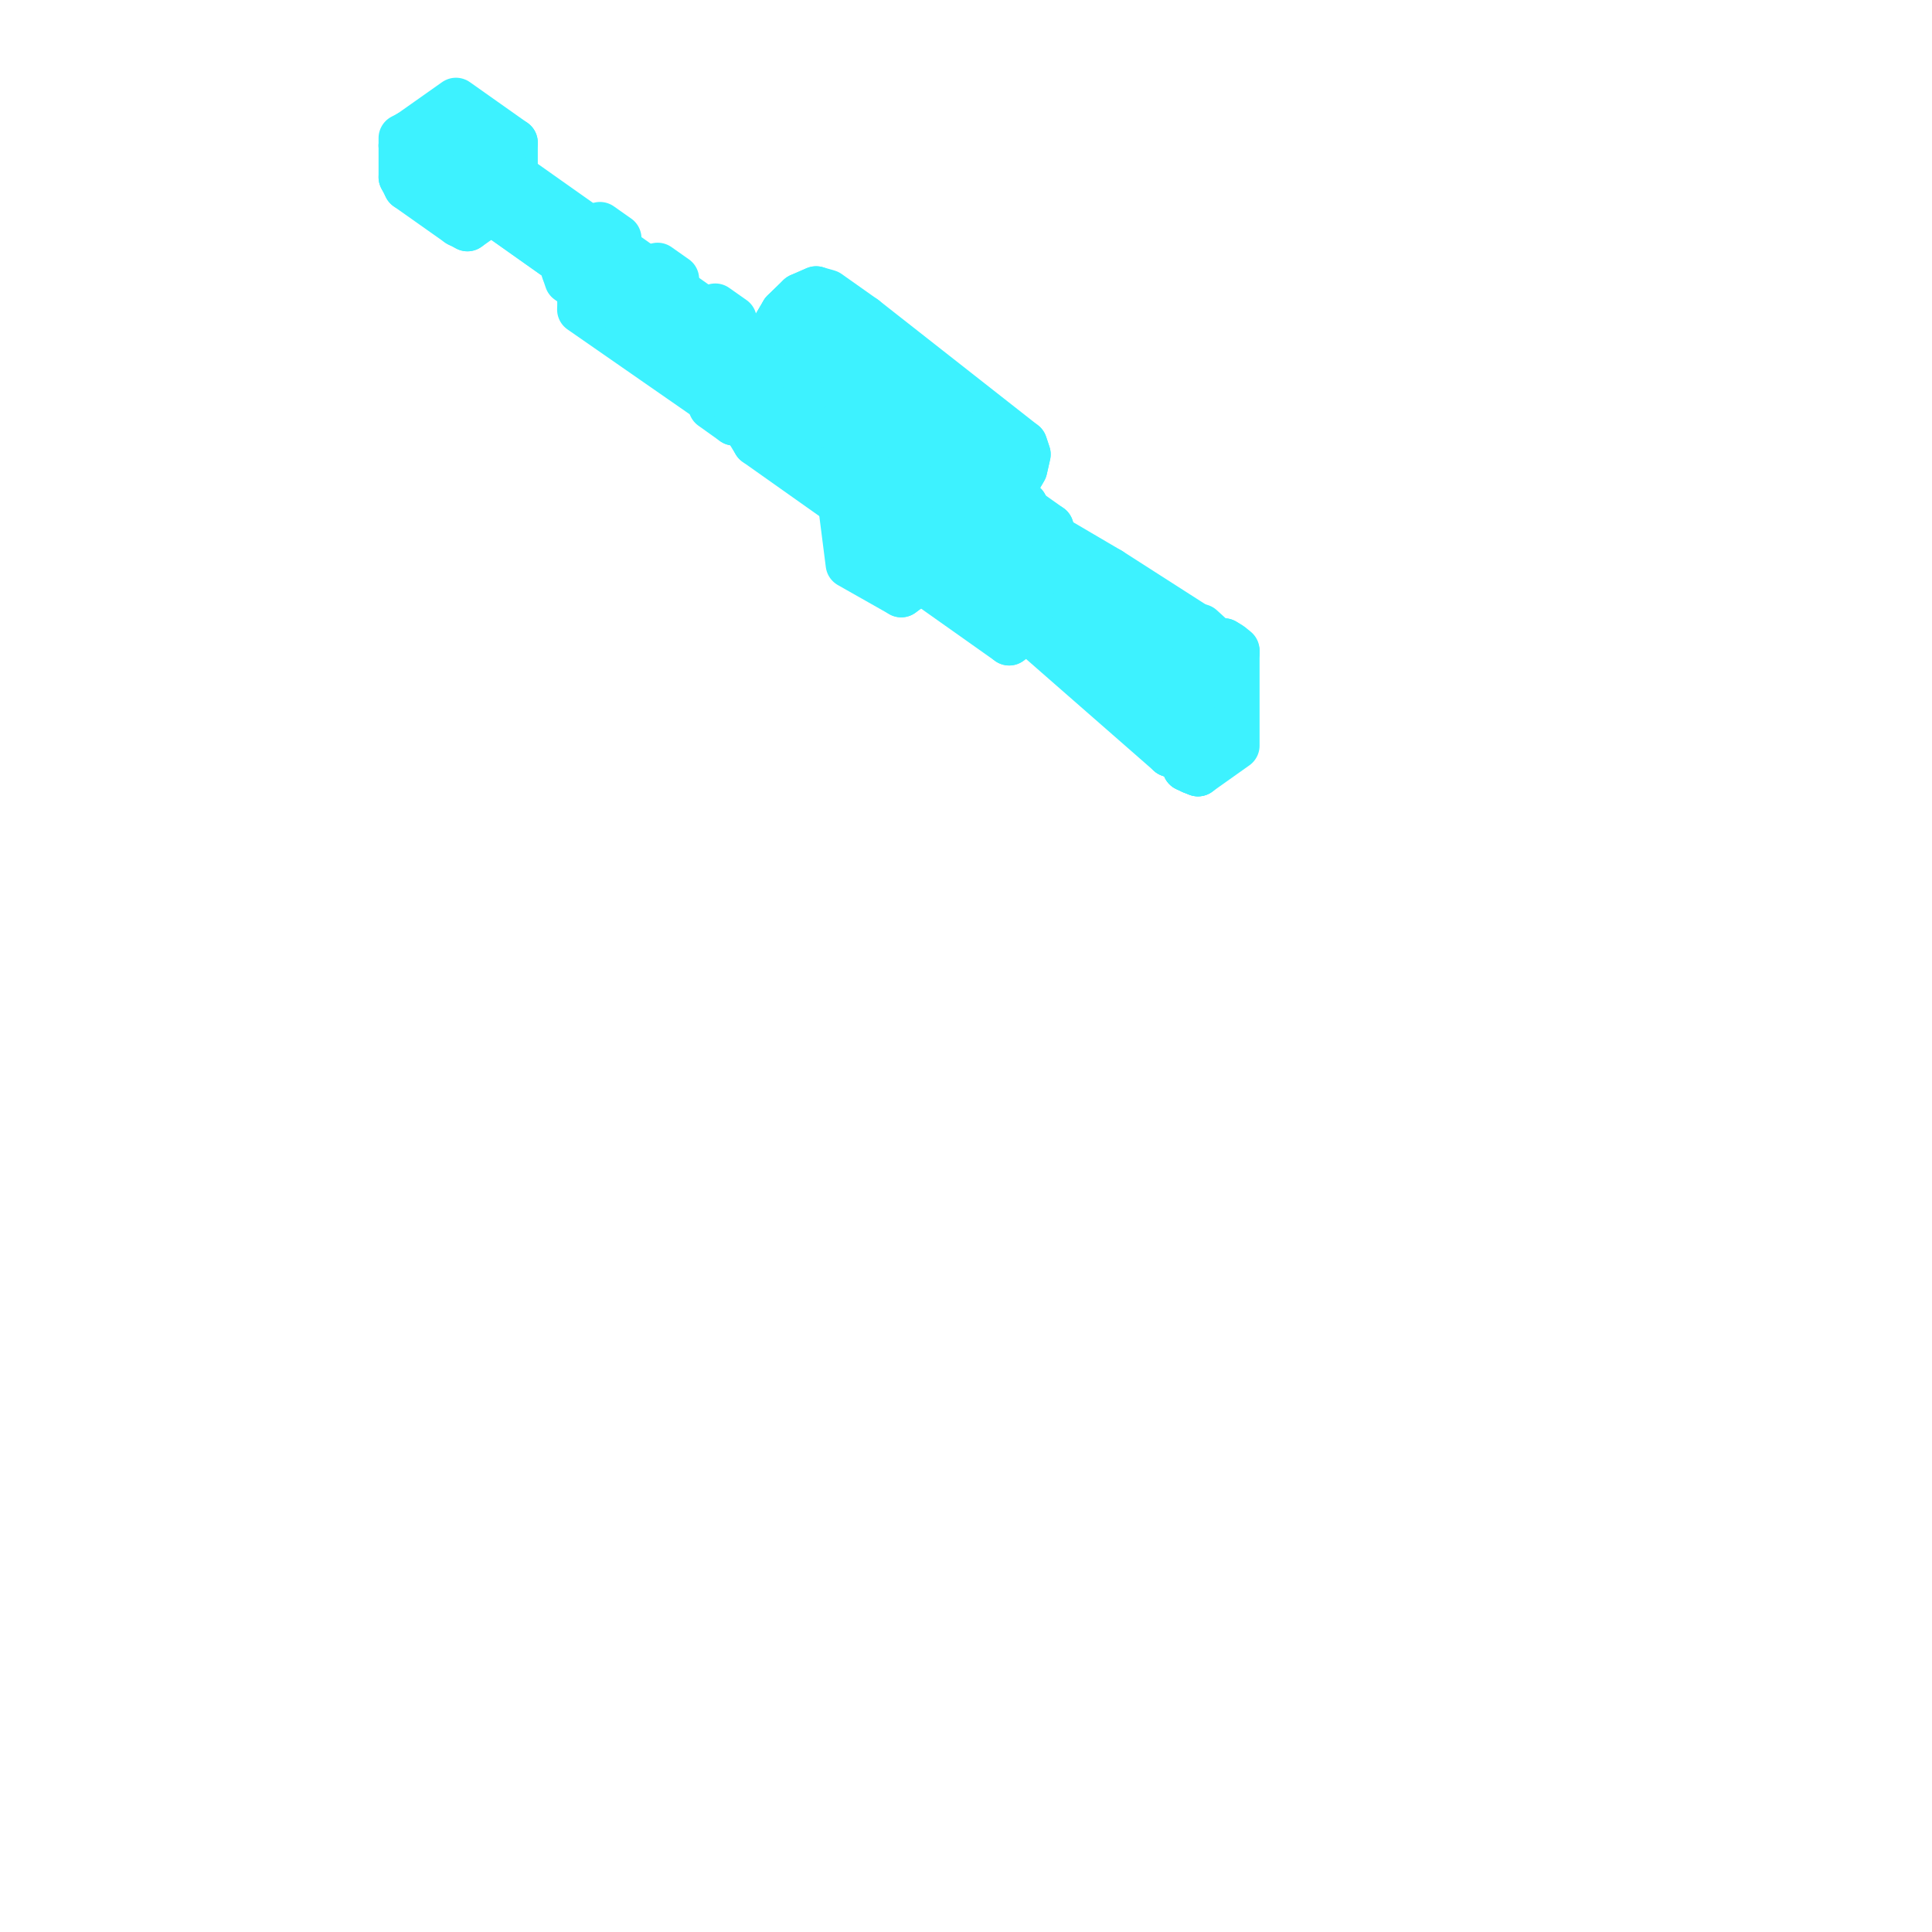
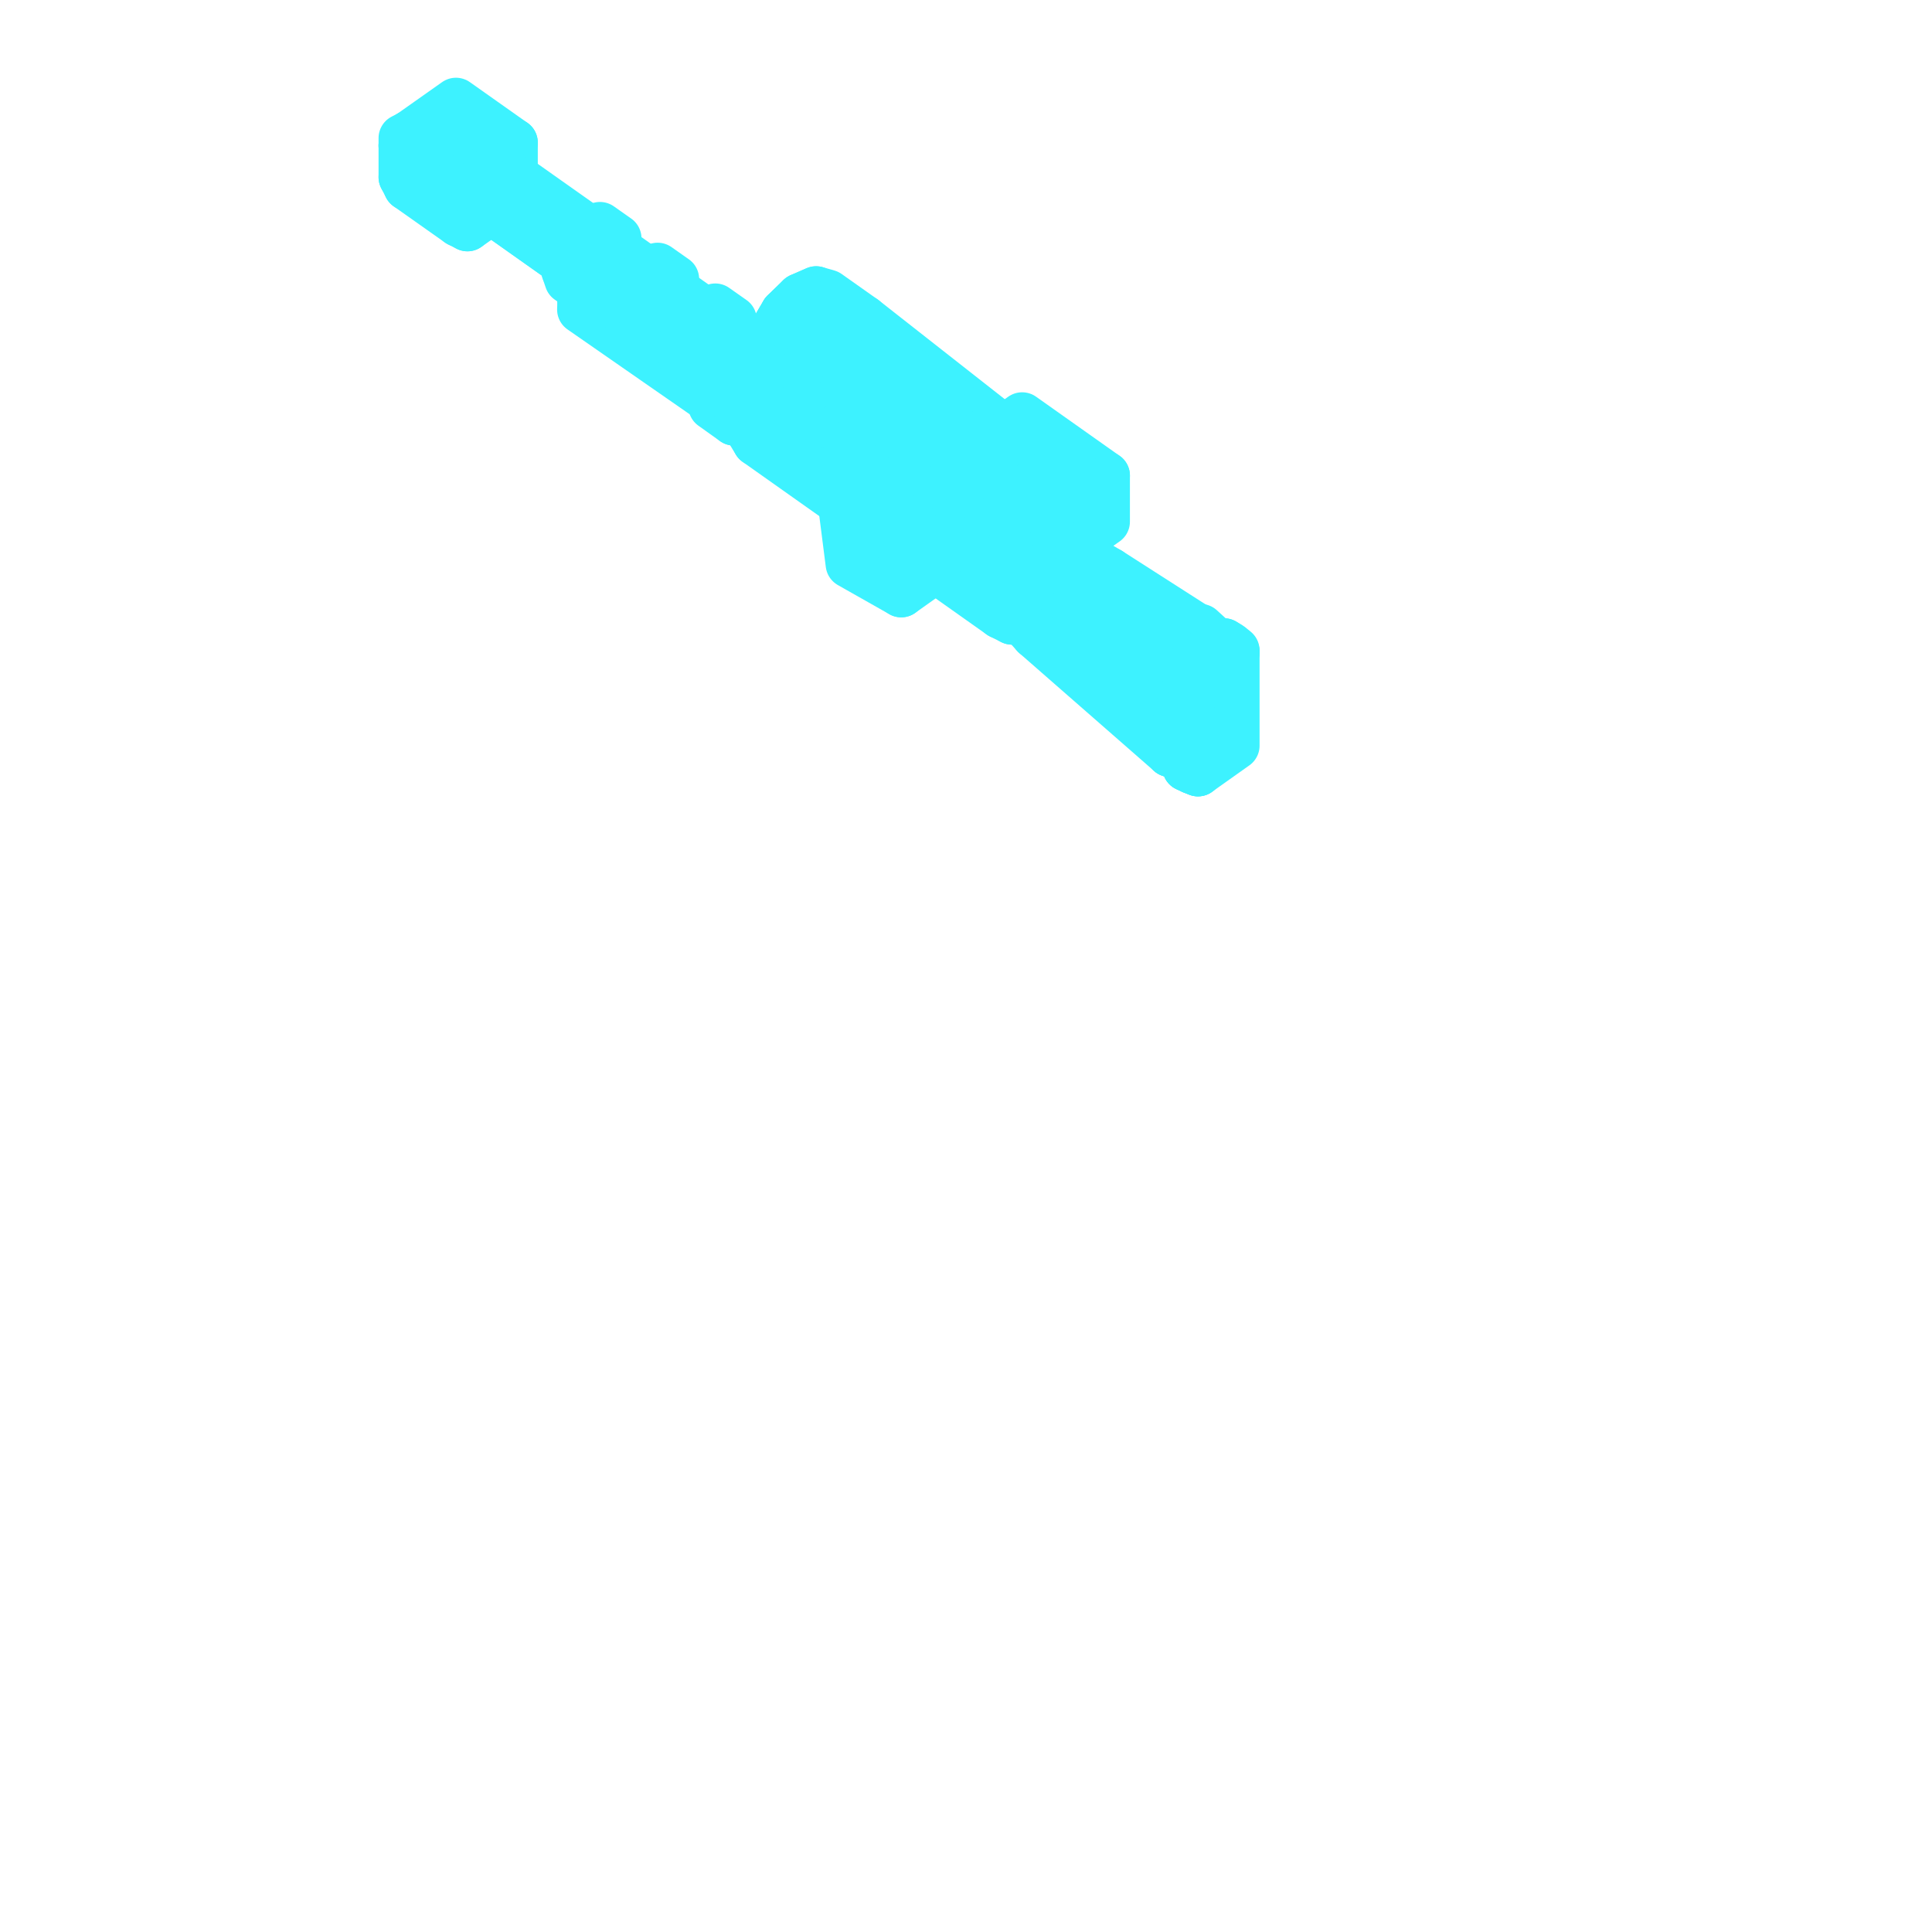
<svg xmlns="http://www.w3.org/2000/svg" viewBox="0 0 128 128" width="128" height="128" data-part-id="eq_rail_lance" data-type="equipment" data-direction="west">
  <g stroke="#3df2ff" stroke-width="3.2" stroke-linejoin="round">
    <path d="M26.68 11.74 L27.0 12.36 L30.4 11.9 Z" fill="#3df2ff" stroke="#3df2ff" stroke-width="3.2" />
    <path d="M29.63 13.69 L33.45 10.99 L33.45 9.46 L29.63 12.16 Z" fill="#3df2ff" />
    <path d="M26.68 9.65 L27.0 9.49 L27.15 8.91 L26.68 9.15 Z" fill="#3df2ff" />
    <path d="M33.45 9.46 L32.5 8.79 L28.68 11.49 L29.63 12.16 Z" fill="#3df2ff" />
    <path d="M26.68 9.65 L26.68 11.74 L30.4 11.9 Z" fill="#3df2ff" stroke="#3df2ff" stroke-width="3.2" />
    <path d="M27.15 8.91 L30.97 11.61 L34.03 9.45 L30.21 6.75 Z" fill="#3df2ff" />
    <path d="M27.0 12.36 L30.4 14.76 L30.4 11.9 Z" fill="#3df2ff" stroke="#3df2ff" stroke-width="3.2" />
    <path d="M30.97 11.61 L30.97 15.05 L34.03 12.89 L34.03 9.45 Z" fill="#3df2ff" />
    <path d="M30.4 11.9 L27.0 9.49 L26.68 9.65 Z" fill="#3df2ff" stroke="#3df2ff" stroke-width="3.2" />
    <path d="M28.68 13.01 L29.63 13.69 L29.63 12.16 L28.68 11.49 Z" fill="#3df2ff" />
    <path d="M27.0 9.49 L30.4 11.9 L30.97 11.61 L27.15 8.91 Z" fill="#3df2ff" />
    <path d="M30.4 11.9 L30.4 14.76 L30.97 15.05 L30.97 11.61 Z" fill="#3df2ff" />
    <path d="M40.14 16.12 L40.9 15.79 L39.75 14.98 L38.99 15.31 Z" fill="#3df2ff" stroke="#3df2ff" stroke-width="3.2" />
    <path d="M38.81 19.35 L38.61 18.73 L37.46 17.92 L37.67 18.54 Z" fill="#3df2ff" stroke="#3df2ff" stroke-width="3.2" />
    <path d="M39.37 16.87 L40.14 16.12 L38.99 15.31 L38.23 16.06 Z" fill="#3df2ff" stroke="#3df2ff" stroke-width="3.2" />
    <path d="M38.61 18.73 L38.81 17.82 L37.67 17.01 L37.46 17.92 Z" fill="#3df2ff" stroke="#3df2ff" stroke-width="3.2" />
    <path d="M38.81 17.82 L39.37 16.87 L38.23 16.06 L37.67 17.01 Z" fill="#3df2ff" stroke="#3df2ff" stroke-width="3.2" />
    <path d="M31.54 12.92 L31.67 12.36 L32.02 11.76 L32.5 11.29 L32.98 11.08 L33.33 11.19 L50.99 23.67 L51.11 24.06 L50.99 24.63 L50.64 25.23 L50.16 25.69 L49.68 25.9 L49.33 25.8 L31.67 13.31 Z" fill="none" />
    <path d="M50.16 23.78 L50.64 23.57 L32.98 11.08 L32.5 11.29 Z" fill="#3df2ff" stroke="#3df2ff" stroke-width="3.2" />
    <path d="M49.33 25.8 L49.2 25.41 L31.54 12.92 L31.67 13.31 Z" fill="#3df2ff" stroke="#3df2ff" stroke-width="3.2" />
    <path d="M41.17 18.61 L49.95 25.51 L49.97 24.95 L41.19 18.05 Z" fill="#3df2ff" />
    <path d="M50.56 24.56 L41.78 17.66 L41.19 18.05 L49.97 24.95 Z" fill="#3df2ff" />
    <path d="M49.68 24.25 L50.16 23.78 L32.5 11.29 L32.02 11.76 Z" fill="#3df2ff" stroke="#3df2ff" stroke-width="3.2" />
    <path d="M49.2 25.41 L49.33 24.84 L31.67 12.36 L31.54 12.92 Z" fill="#3df2ff" stroke="#3df2ff" stroke-width="3.2" />
    <path d="M49.33 24.84 L49.68 24.25 L32.02 11.76 L31.67 12.36 Z" fill="#3df2ff" stroke="#3df2ff" stroke-width="3.2" />
    <path d="M43.95 18.82 L44.72 18.49 L43.57 17.68 L42.81 18.01 Z" fill="#3df2ff" stroke="#3df2ff" stroke-width="3.2" />
    <path d="M42.63 22.05 L42.43 21.43 L41.28 20.62 L41.49 21.24 Z" fill="#3df2ff" stroke="#3df2ff" stroke-width="3.2" />
    <path d="M48.44 26.03 L39.09 19.54 L38.53 19.95 L47.89 26.45 Z" fill="#3df2ff" />
    <path d="M38.51 20.51 L47.87 27.01 L47.89 26.45 L38.53 19.95 Z" fill="#3df2ff" />
    <path d="M43.19 19.57 L43.95 18.82 L42.81 18.01 L42.04 18.76 Z" fill="#3df2ff" stroke="#3df2ff" stroke-width="3.2" />
    <path d="M42.43 21.43 L42.63 20.52 L41.49 19.71 L41.28 20.62 Z" fill="#3df2ff" stroke="#3df2ff" stroke-width="3.2" />
    <path d="M42.63 20.52 L43.19 19.57 L42.04 18.76 L41.49 19.71 Z" fill="#3df2ff" stroke="#3df2ff" stroke-width="3.2" />
    <path d="M49.95 25.51 L50.54 25.12 L50.56 24.56 L49.97 24.95 Z" fill="#3df2ff" />
    <path d="M47.77 21.52 L48.54 21.19 L47.39 20.38 L46.63 20.71 Z" fill="#3df2ff" stroke="#3df2ff" stroke-width="3.2" />
    <path d="M46.45 24.75 L46.24 24.13 L45.1 23.32 L45.3 23.94 Z" fill="#3df2ff" stroke="#3df2ff" stroke-width="3.2" />
    <path d="M51.69 24.8 L50.25 23.79 L47.2 25.95 L48.63 26.96 Z" fill="#3df2ff" />
    <path d="M47.87 27.01 L48.42 26.59 L48.44 26.03 L47.89 26.45 Z" fill="#3df2ff" />
    <path d="M48.63 27.92 L51.69 25.76 L51.69 24.8 L48.63 26.96 Z" fill="#3df2ff" />
    <path d="M47.01 22.27 L47.77 21.52 L46.63 20.71 L45.86 21.46 Z" fill="#3df2ff" stroke="#3df2ff" stroke-width="3.2" />
    <path d="M46.24 24.13 L46.45 23.22 L45.3 22.41 L45.1 23.32 Z" fill="#3df2ff" stroke="#3df2ff" stroke-width="3.2" />
    <path d="M46.45 23.22 L47.01 22.27 L45.86 21.46 L45.3 22.41 Z" fill="#3df2ff" stroke="#3df2ff" stroke-width="3.2" />
    <path d="M47.2 26.9 L48.63 27.92 L48.63 26.96 L47.2 25.95 Z" fill="#3df2ff" />
    <path d="M49.33 25.8 L49.68 25.9 L50.16 25.69 L50.64 25.23 L50.99 24.63 L51.11 24.06 L50.99 23.67 L50.64 23.57 L50.16 23.78 L49.68 24.25 L49.33 24.84 L49.2 25.41 Z" fill="#3df2ff" stroke="#3df2ff" stroke-width="3.2" />
    <path d="M56.3 37.37 L59.71 39.3 L59.1 34.52 L55.69 32.59 Z" fill="#3df2ff" />
    <path d="M53.64 26.12 L65.58 34.56 L65.58 33.41 L53.64 24.97 Z" fill="#3df2ff" />
    <path d="M61.2 33.03 L57.79 31.11 L55.69 32.59 L59.1 34.52 Z" fill="#3df2ff" />
    <path d="M59.71 39.3 L61.81 37.81 L61.2 33.03 L59.1 34.52 Z" fill="#3df2ff" />
    <path d="M65.67 33.34 L53.74 24.91 L53.64 24.97 L65.58 33.41 Z" fill="#3df2ff" />
+     <path d="M66.58 31.46 L72.11 35.37 L72.11 32.32 L66.58 28.4 Z" fill="#3df2ff" />
    <path d="M48.92 27.32 L50.12 29.29 L66.29 37.1 Z" fill="#3df2ff" stroke="#3df2ff" stroke-width="3.2" />
    <path d="M66.29 37.1 L48.92 24.82 L48.92 27.32 Z" fill="#3df2ff" stroke="#3df2ff" stroke-width="3.2" />
+     <path d="M73.26 31.51 L67.72 27.59 L66.58 28.4 L72.11 32.32 Z" fill="#3df2ff" />
    <path d="M50.4 28.41 L62.33 36.85 L62.33 35.71 L50.4 27.27 Z" fill="#3df2ff" />
    <path d="M62.42 35.64 L50.49 27.2 L50.4 27.27 L62.33 35.71 Z" fill="#3df2ff" />
+     <path d="M72.11 35.37 L73.26 34.56 L73.26 31.51 L72.11 32.32 Z" fill="#3df2ff" />
    <path d="M55.98 27.68 L57.7 26.47 L57.7 25.23 L55.98 26.44 Z" fill="#3df2ff" />
    <path d="M57.7 25.23 L56.46 24.35 L54.74 25.56 L55.98 26.44 Z" fill="#3df2ff" />
    <path d="M54.74 26.81 L55.98 27.68 L55.98 26.44 L54.74 25.56 Z" fill="#3df2ff" />
+     <path d="M72.21 31.96 L67.63 28.72 L63.05 31.96 L67.63 35.2 Z" fill="#3df2ff" />
    <path d="M50.92 23.28 L51.2 22.03 L51.97 20.72 L53.02 19.7 L54.07 19.24 L54.84 19.46 L57.23 21.15 L67.79 29.44 L68.01 30.1 L67.79 31.07 L67.2 32.08 L66.39 32.87 L65.58 33.23 L64.98 33.05 L53.59 25.82 L51.2 24.13 Z" fill="none" />
    <path d="M55.41 21.39 L56.46 20.92 L54.07 19.24 L53.02 19.7 Z" fill="#3df2ff" stroke="#3df2ff" stroke-width="3.2" />
    <path d="M53.59 25.82 L53.31 24.97 L50.92 23.28 L51.2 24.13 Z" fill="#3df2ff" stroke="#3df2ff" stroke-width="3.2" />
+     <path d="M69.73 31.44 L67.82 30.09 L65.34 31.85 L67.25 33.2 Z" fill="#3df2ff" />
    <path d="M48.92 23.9 L67.05 36.72 L69.54 34.97 L51.4 22.14 Z" fill="#3df2ff" />
    <path d="M58.03 23.09 L58.56 23.24 L57.23 21.15 L56.46 20.92 Z" fill="#3df2ff" stroke="#3df2ff" stroke-width="3.2" />
    <path d="M56.6 26.58 L56.08 26.43 L53.59 25.82 L54.36 26.05 Z" fill="#3df2ff" stroke="#3df2ff" stroke-width="3.2" />
+     <path d="M67.63 37.49 L72.21 34.25 L72.21 31.96 L67.63 35.2 Z" fill="#3df2ff" />
+     <path d="M63.05 34.25 L67.63 37.49 L67.63 35.2 L63.05 31.96 Z" fill="#3df2ff" />
+     <path d="M67.25 33.58 L69.73 31.82 L69.73 31.44 L67.25 33.2 Z" fill="#3df2ff" />
    <path d="M53.31 24.97 L53.59 23.72 L51.2 22.03 L50.92 23.28 Z" fill="#3df2ff" stroke="#3df2ff" stroke-width="3.2" />
    <path d="M54.36 22.41 L55.41 21.39 L53.02 19.7 L51.97 20.72 Z" fill="#3df2ff" stroke="#3df2ff" stroke-width="3.2" />
    <path d="M65.58 34.56 L65.67 34.49 L65.67 33.34 L65.58 33.41 Z" fill="#3df2ff" />
-     <path d="M70.68 38.65 L61.14 31.9 L57.32 34.6 L66.86 41.35 Z" fill="#3df2ff" />
+     <path d="M65.34 32.23 L67.25 33.58 L67.25 33.2 L65.34 31.85 Z" fill="#3df2ff" />
    <path d="M53.59 23.72 L54.36 22.41 L51.97 20.72 L51.2 22.03 Z" fill="#3df2ff" stroke="#3df2ff" stroke-width="3.2" />
    <path d="M67.82 33.49 L53.5 23.36 L51.59 24.71 L65.91 34.84 Z" fill="#3df2ff" />
    <path d="M48.92 24.82 L66.29 37.1 L67.05 36.72 L48.92 23.9 Z" fill="#3df2ff" />
    <path d="M57.32 23.4 L58.03 23.09 L56.46 20.92 L55.41 21.39 Z" fill="#3df2ff" stroke="#3df2ff" stroke-width="3.2" />
    <path d="M56.08 26.43 L55.89 25.85 L53.31 24.97 L53.59 25.82 Z" fill="#3df2ff" stroke="#3df2ff" stroke-width="3.2" />
    <path d="M51.59 25.38 L65.91 35.51 L65.91 34.84 L51.59 24.71 Z" fill="#3df2ff" />
    <path d="M50.12 29.29 L66.29 40.73 L66.29 37.1 Z" fill="#3df2ff" stroke="#3df2ff" stroke-width="3.2" />
-     <path d="M57.32 35.74 L66.86 42.49 L66.86 41.35 L57.32 34.6 Z" fill="#3df2ff" />
    <path d="M55.89 25.85 L56.08 25.0 L53.59 23.72 L53.31 24.97 Z" fill="#3df2ff" stroke="#3df2ff" stroke-width="3.2" />
    <path d="M56.6 24.1 L57.32 23.4 L55.41 21.39 L54.36 22.41 Z" fill="#3df2ff" stroke="#3df2ff" stroke-width="3.2" />
    <path d="M56.08 25.0 L56.6 24.1 L54.36 22.41 L53.59 23.72 Z" fill="#3df2ff" stroke="#3df2ff" stroke-width="3.2" />
    <path d="M62.33 36.85 L62.42 36.78 L62.42 35.64 L62.33 35.71 Z" fill="#3df2ff" />
-     <path d="M66.86 42.49 L70.68 39.79 L70.68 38.65 L66.86 41.35 Z" fill="#3df2ff" />
    <path d="M64.38 29.95 L63.14 29.07 L61.42 30.29 L62.66 31.17 Z" fill="#3df2ff" />
    <path d="M62.66 32.41 L64.38 31.19 L64.38 29.95 L62.66 31.17 Z" fill="#3df2ff" />
    <path d="M58.42 27.84 L58.63 26.9 L59.2 25.92 L59.99 25.15 L60.78 24.8 L61.35 24.97 L62.5 25.78 L62.71 26.42 L62.5 27.36 L61.92 28.34 L61.14 29.11 L60.35 29.46 L59.77 29.29 L58.63 28.48 Z" fill="none" />
    <path d="M61.14 25.96 L61.92 25.61 L60.78 24.8 L59.99 25.15 Z" fill="#3df2ff" stroke="#3df2ff" stroke-width="3.2" />
    <path d="M59.77 29.29 L59.56 28.65 L58.42 27.84 L58.63 28.48 Z" fill="#3df2ff" stroke="#3df2ff" stroke-width="3.2" />
    <path d="M61.42 31.53 L62.66 32.41 L62.66 31.17 L61.42 30.29 Z" fill="#3df2ff" />
    <path d="M64.95 28.8 L65.67 28.49 L58.03 23.09 L57.32 23.4 Z" fill="#3df2ff" stroke="#3df2ff" stroke-width="3.2" />
    <path d="M63.71 31.83 L63.52 31.25 L55.89 25.85 L56.08 26.43 Z" fill="#3df2ff" stroke="#3df2ff" stroke-width="3.2" />
    <path d="M59.56 28.65 L59.77 27.71 L58.63 26.9 L58.42 27.84 Z" fill="#3df2ff" stroke="#3df2ff" stroke-width="3.2" />
    <path d="M60.35 26.73 L61.14 25.96 L59.99 25.15 L59.2 25.92 Z" fill="#3df2ff" stroke="#3df2ff" stroke-width="3.2" />
    <path d="M59.77 27.71 L60.35 26.73 L59.2 25.92 L58.63 26.9 Z" fill="#3df2ff" stroke="#3df2ff" stroke-width="3.2" />
    <path d="M63.52 31.25 L63.71 30.4 L56.08 25.0 L55.89 25.85 Z" fill="#3df2ff" stroke="#3df2ff" stroke-width="3.2" />
    <path d="M64.24 29.5 L64.95 28.8 L57.32 23.4 L56.6 24.1 Z" fill="#3df2ff" stroke="#3df2ff" stroke-width="3.2" />
    <path d="M67.05 36.72 L67.05 41.11 L69.54 39.36 L69.54 34.97 Z" fill="#3df2ff" />
    <path d="M63.71 30.4 L64.24 29.5 L56.6 24.1 L56.08 25.0 Z" fill="#3df2ff" stroke="#3df2ff" stroke-width="3.2" />
    <path d="M65.91 35.51 L67.82 34.16 L67.82 33.49 L65.91 34.84 Z" fill="#3df2ff" />
    <path d="M66.29 37.1 L66.29 40.73 L67.05 41.11 L67.05 36.72 Z" fill="#3df2ff" />
    <path d="M64.98 33.05 L65.58 33.23 L66.39 32.87 L67.2 32.08 L67.79 31.07 L68.01 30.1 L67.79 29.44 L67.2 29.27 L66.39 29.62 L65.58 30.42 L64.98 31.43 L64.76 32.4 Z" fill="#3df2ff" stroke="#3df2ff" stroke-width="3.2" />
    <path d="M66.39 29.62 L67.2 29.27 L65.67 28.49 L64.95 28.8 Z" fill="#3df2ff" stroke="#3df2ff" stroke-width="3.2" />
    <path d="M64.98 33.05 L64.76 32.4 L63.52 31.25 L63.71 31.83 Z" fill="#3df2ff" stroke="#3df2ff" stroke-width="3.2" />
    <path d="M66.91 36.34 L71.68 39.14 L73.5 37.86 L68.73 35.06 Z" fill="#3df2ff" />
    <path d="M64.76 32.4 L64.98 31.43 L63.71 30.4 L63.52 31.25 Z" fill="#3df2ff" stroke="#3df2ff" stroke-width="3.2" />
    <path d="M65.58 30.42 L66.39 29.62 L64.95 28.8 L64.24 29.5 Z" fill="#3df2ff" stroke="#3df2ff" stroke-width="3.2" />
    <path d="M64.98 31.43 L65.58 30.42 L64.24 29.5 L63.71 30.4 Z" fill="#3df2ff" stroke="#3df2ff" stroke-width="3.2" />
    <path d="M66.91 40.21 L68.58 42.06 L78.65 44.81 Z" fill="#3df2ff" stroke="#3df2ff" stroke-width="3.2" />
    <path d="M66.91 37.11 L71.38 39.73 L71.68 39.14 L66.91 36.34 Z" fill="#3df2ff" />
    <path d="M66.91 37.11 L66.91 40.21 L78.65 44.81 Z" fill="#3df2ff" stroke="#3df2ff" stroke-width="3.2" />
    <path d="M68.58 42.06 L77.52 49.88 L78.65 44.81 Z" fill="#3df2ff" stroke="#3df2ff" stroke-width="3.2" />
    <path d="M71.38 39.73 L66.91 37.11 L78.65 44.81 Z" fill="#3df2ff" stroke="#3df2ff" stroke-width="3.2" />
    <path d="M78.65 50.23 L77.52 49.88 L77.89 50.02 L79.32 50.46 Z" fill="#3df2ff" />
    <path d="M78.99 51.01 L78.61 50.83 L78.61 50.81 L79.37 51.16 Z" fill="#3df2ff" />
    <path d="M71.68 39.14 L77.41 42.81 L79.23 41.53 L73.5 37.86 Z" fill="#3df2ff" />
    <path d="M71.38 39.73 L77.06 43.37 L77.41 42.81 L71.68 39.14 Z" fill="#3df2ff" />
    <path d="M77.52 49.88 L78.65 50.23 L78.65 44.81 Z" fill="#3df2ff" stroke="#3df2ff" stroke-width="3.2" />
    <path d="M79.32 44.54 L79.32 50.46 L81.13 49.18 L81.13 43.26 Z" fill="#3df2ff" />
    <path d="M79.37 44.95 L79.37 51.16 L81.85 49.4 L81.85 43.2 Z" fill="#3df2ff" />
    <path d="M78.61 50.83 L78.99 51.01 L78.99 45.12 Z" fill="#3df2ff" stroke="#3df2ff" stroke-width="3.2" />
    <path d="M78.65 44.81 L77.06 43.37 L71.38 39.73 Z" fill="#3df2ff" stroke="#3df2ff" stroke-width="3.2" />
    <path d="M79.23 41.53 L81.13 43.26 L81.13 43.06 L79.54 41.61 Z" fill="#3df2ff" />
    <path d="M78.65 44.81 L78.65 50.23 L79.32 50.46 L79.32 44.54 Z" fill="#3df2ff" />
    <path d="M78.99 45.12 L78.99 51.01 L79.37 51.16 L79.37 44.95 Z" fill="#3df2ff" />
    <path d="M81.09 42.56 L81.85 43.2 L81.85 43.09 L81.47 42.78 Z" fill="#3df2ff" />
    <path d="M77.41 42.81 L79.32 44.54 L81.13 43.26 L79.23 41.53 Z" fill="#3df2ff" />
    <path d="M78.99 45.12 L78.61 44.8 L78.61 50.83 Z" fill="#3df2ff" stroke="#3df2ff" stroke-width="3.2" />
    <path d="M77.06 43.37 L78.65 44.81 L79.32 44.54 L77.41 42.81 Z" fill="#3df2ff" />
    <path d="M78.61 44.32 L79.37 44.95 L81.85 43.2 L81.09 42.56 Z" fill="#3df2ff" />
    <path d="M78.61 44.8 L78.99 45.12 L79.37 44.95 L78.61 44.32 Z" fill="#3df2ff" />
  </g>
</svg>
